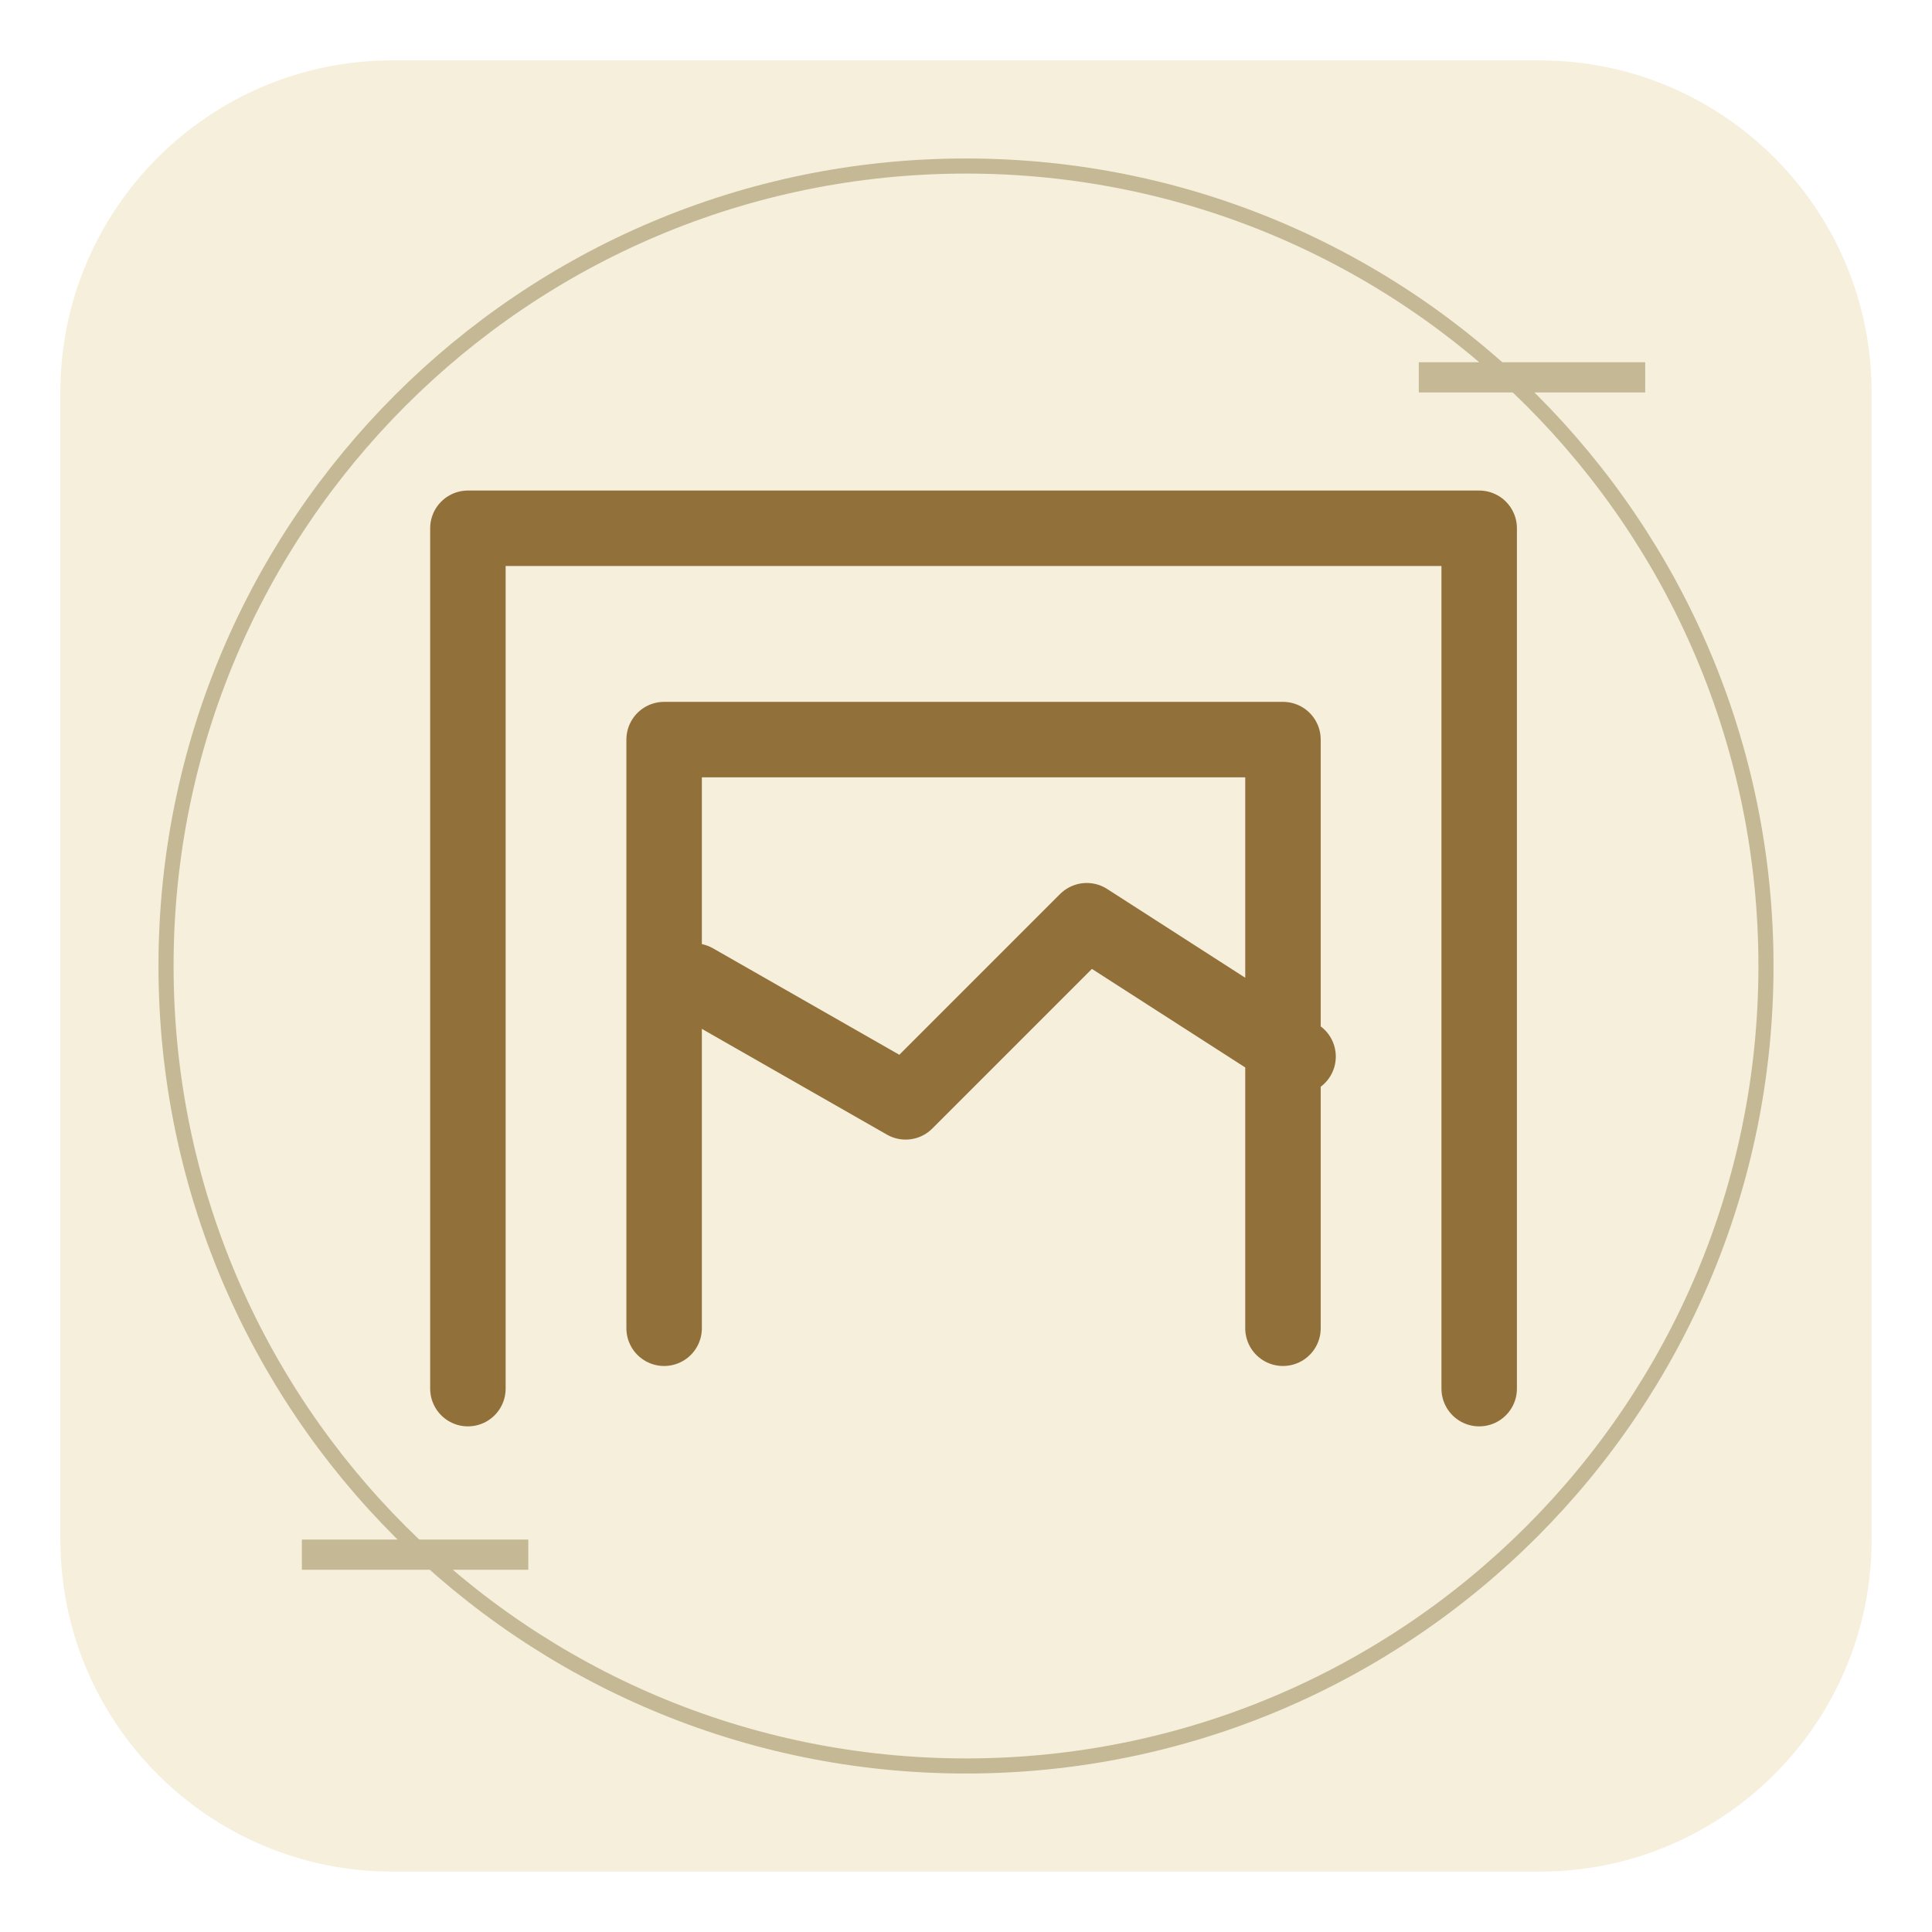
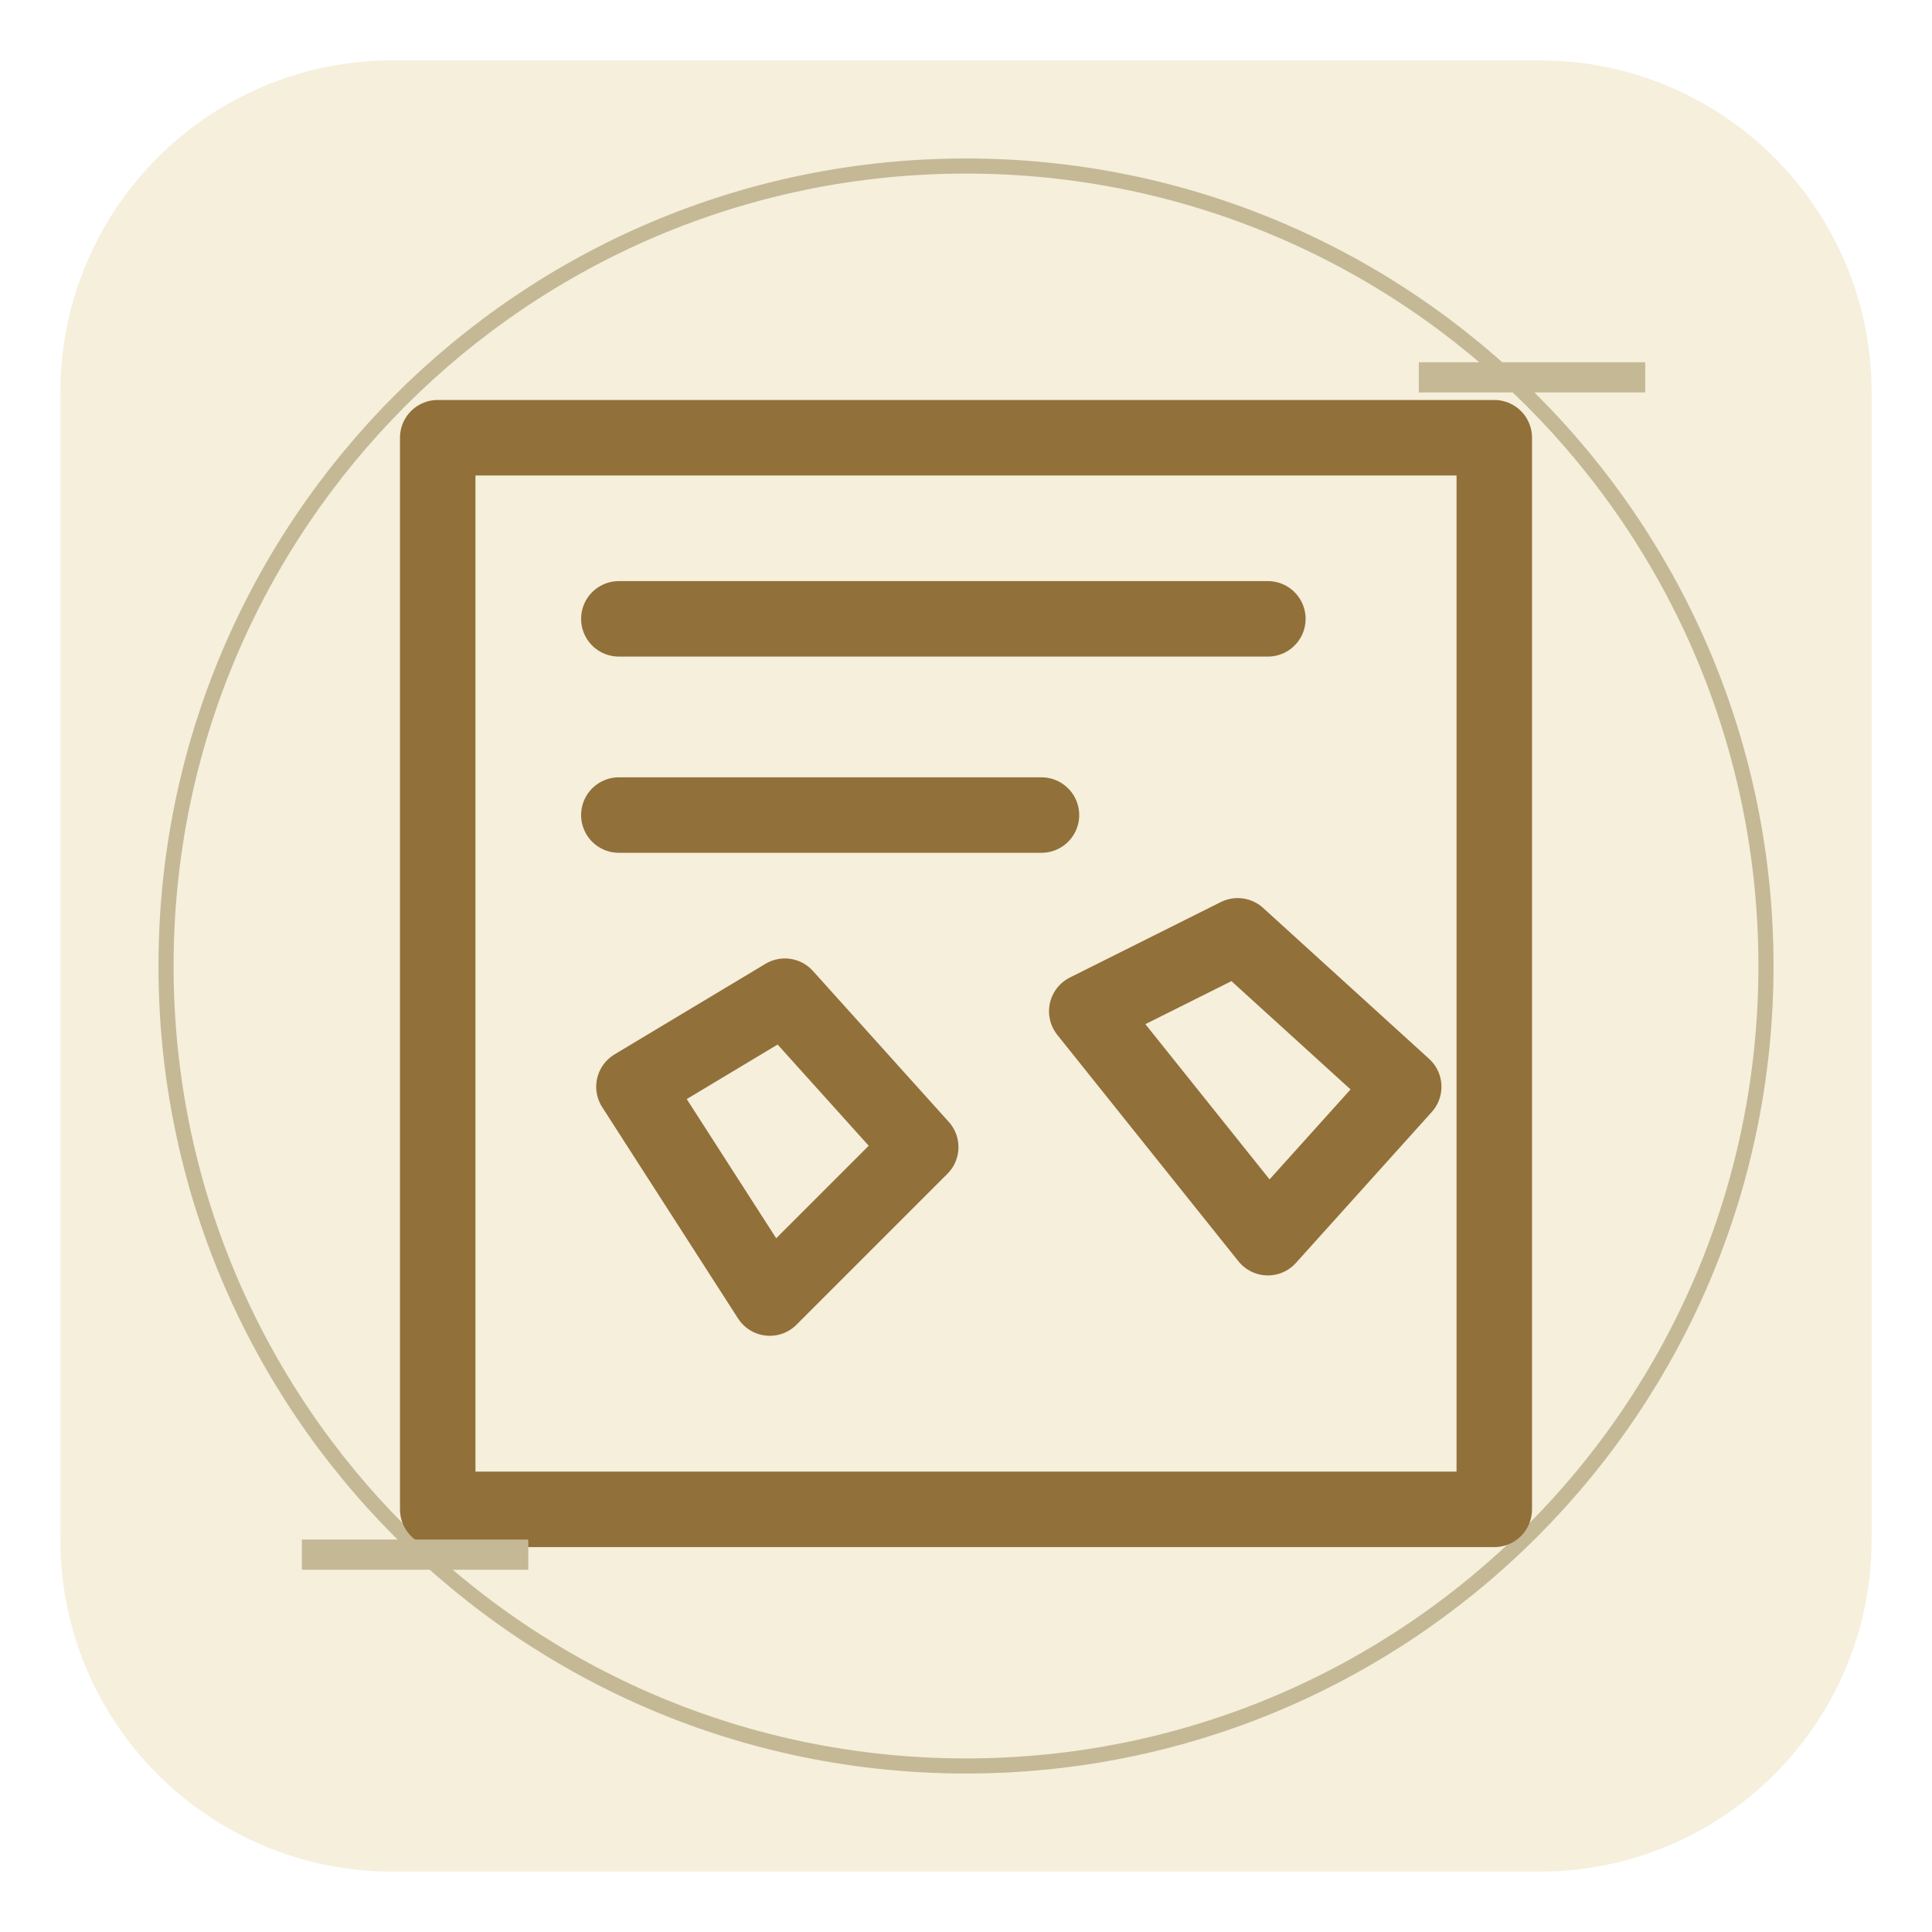
<svg xmlns="http://www.w3.org/2000/svg" viewBox="0 0 128 128" role="img" aria-label="ornament.many_seal_ledger">
  <rect x="4" y="4" width="120" height="120" rx="22" fill="#f5efdc" />
  <circle cx="64" cy="64" r="53" fill="none" stroke="#c5b895" stroke-width="1" />
-   <path d="M31 92V35H98V92M44 88V49H85V88M46 65L60 73L72 61L86 70" fill="none" stroke="#92703a" stroke-width="5" stroke-linecap="round" stroke-linejoin="round" />
+   <path d="M29 29H99V100H29ZM41 41H84M41 54H69M42 72L52 66L61 76L51 86ZM72 67L82 62L93 72L84 82Z" fill="none" stroke="#92703a" stroke-width="5" stroke-linecap="round" stroke-linejoin="round" />
  <path d="M20 103H35M94 25H109" stroke="#c5b895" stroke-width="2" />
</svg>
